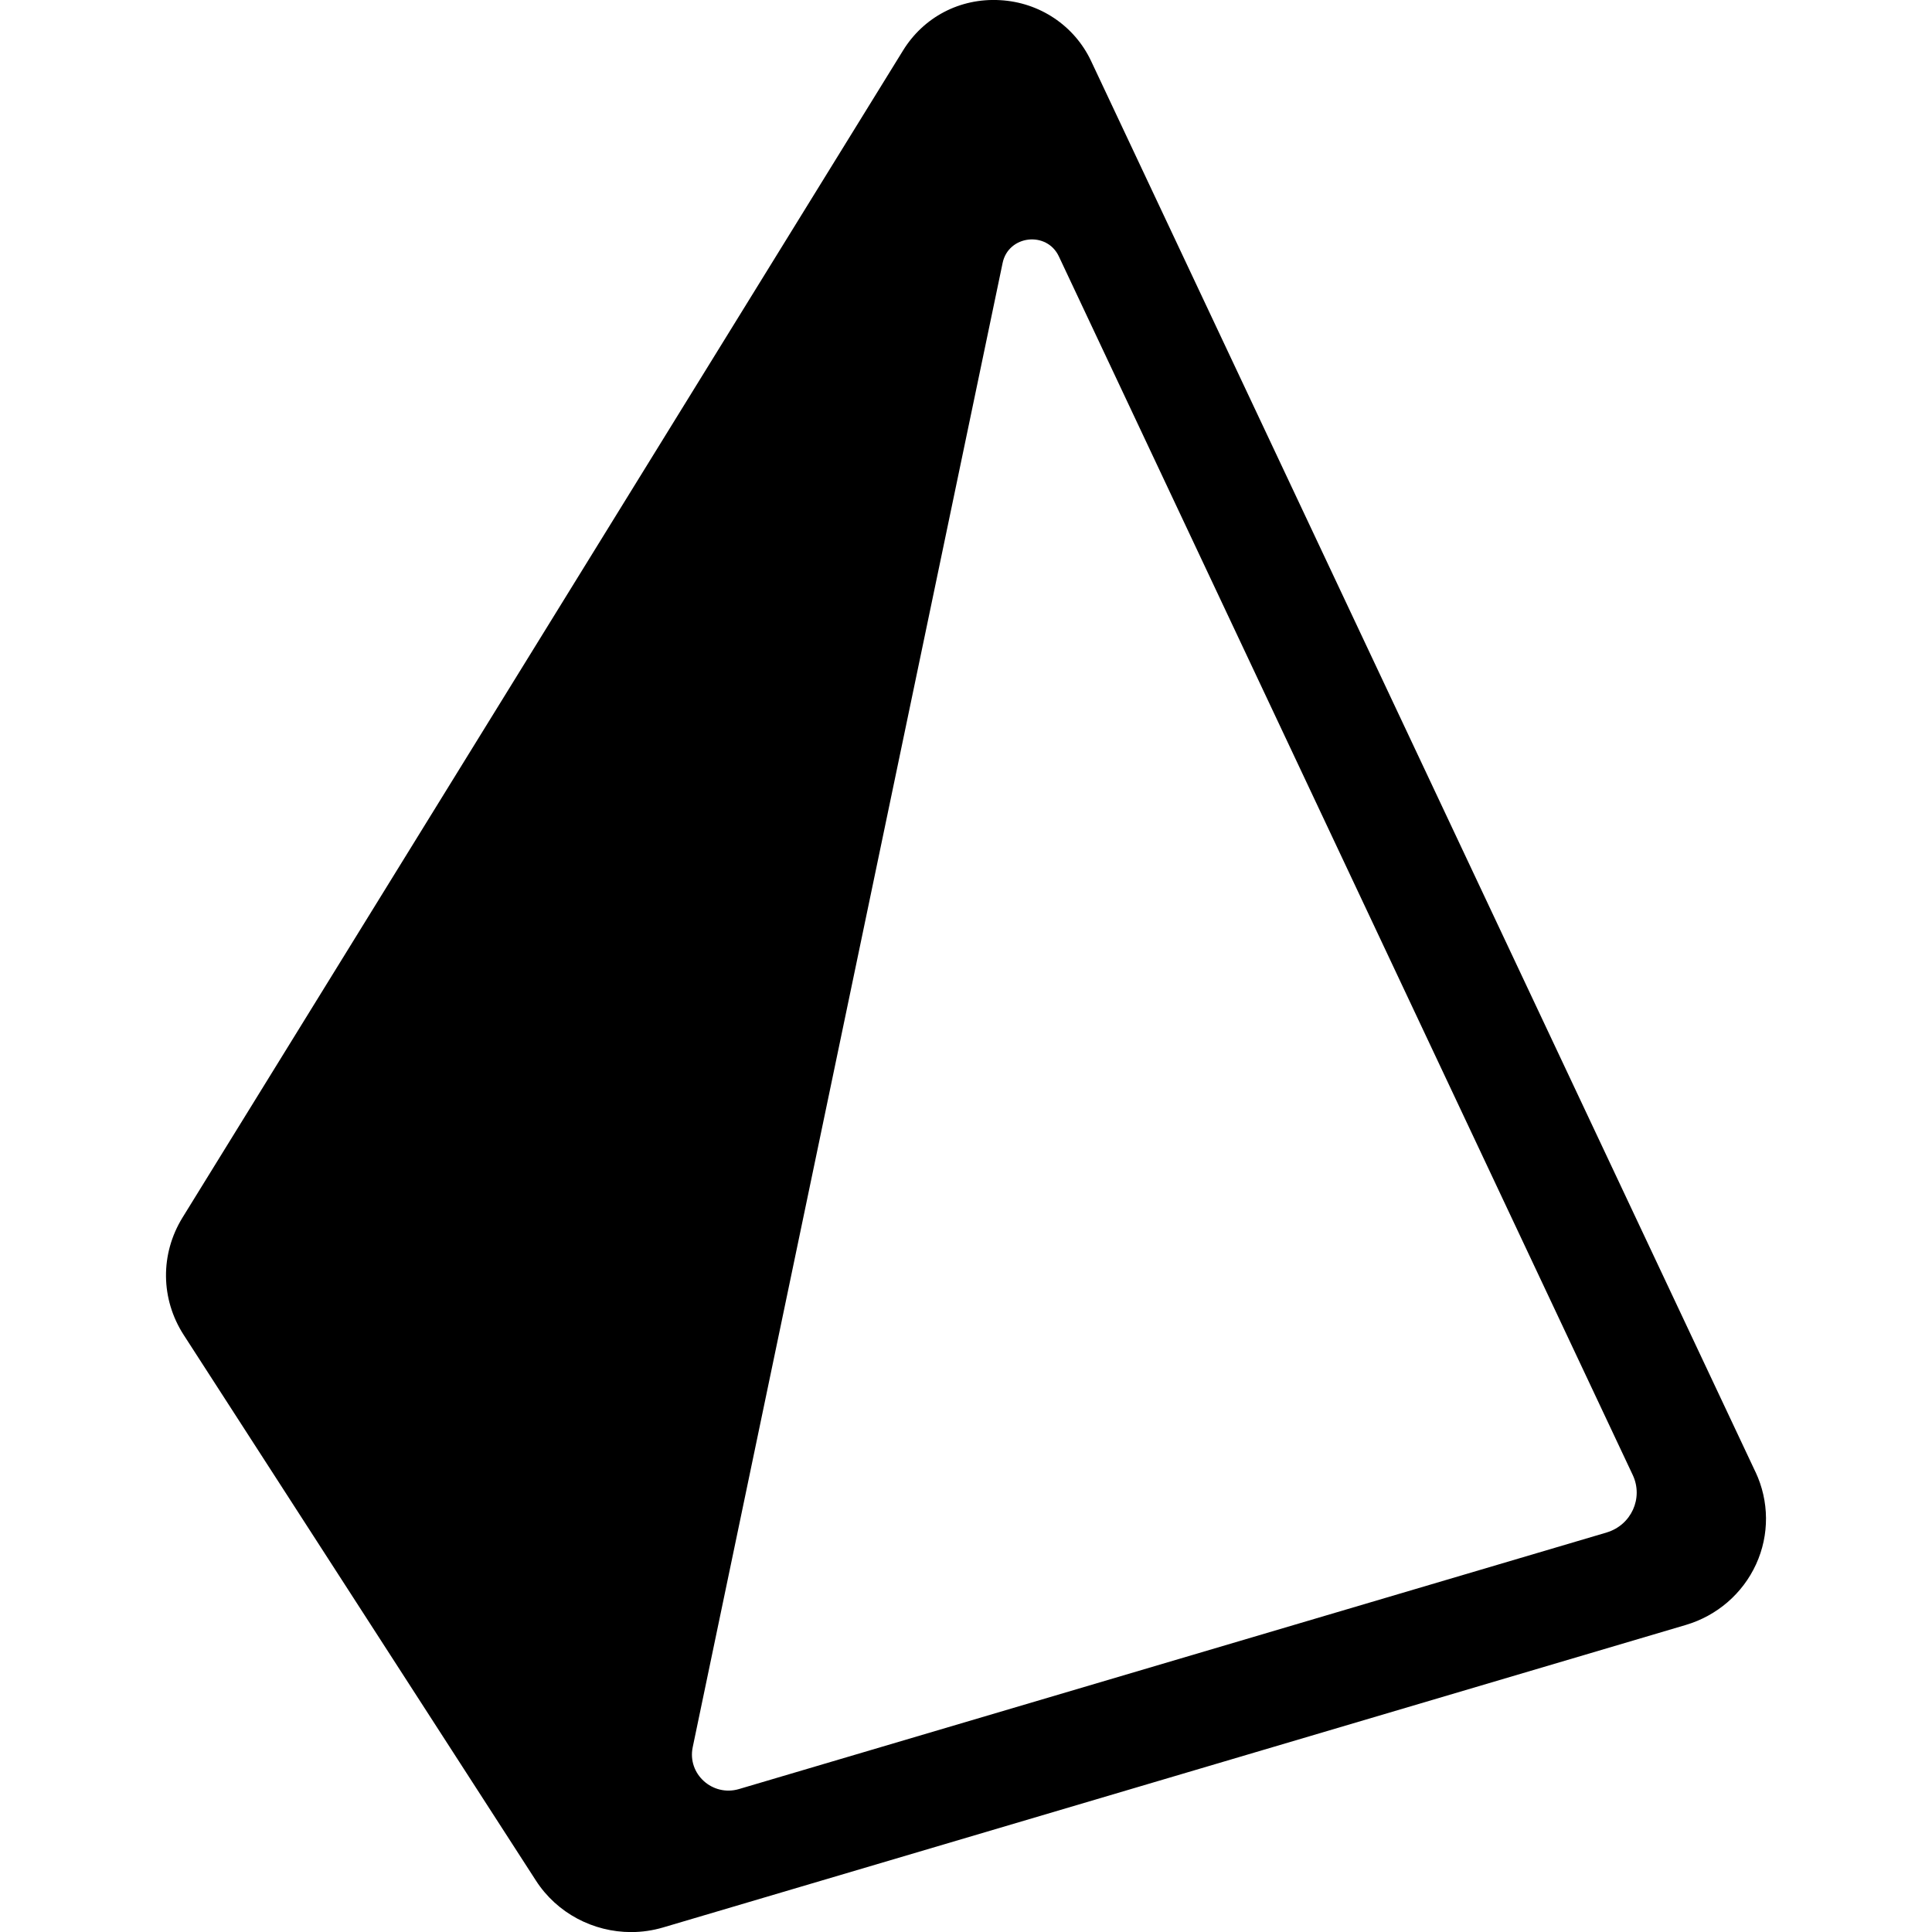
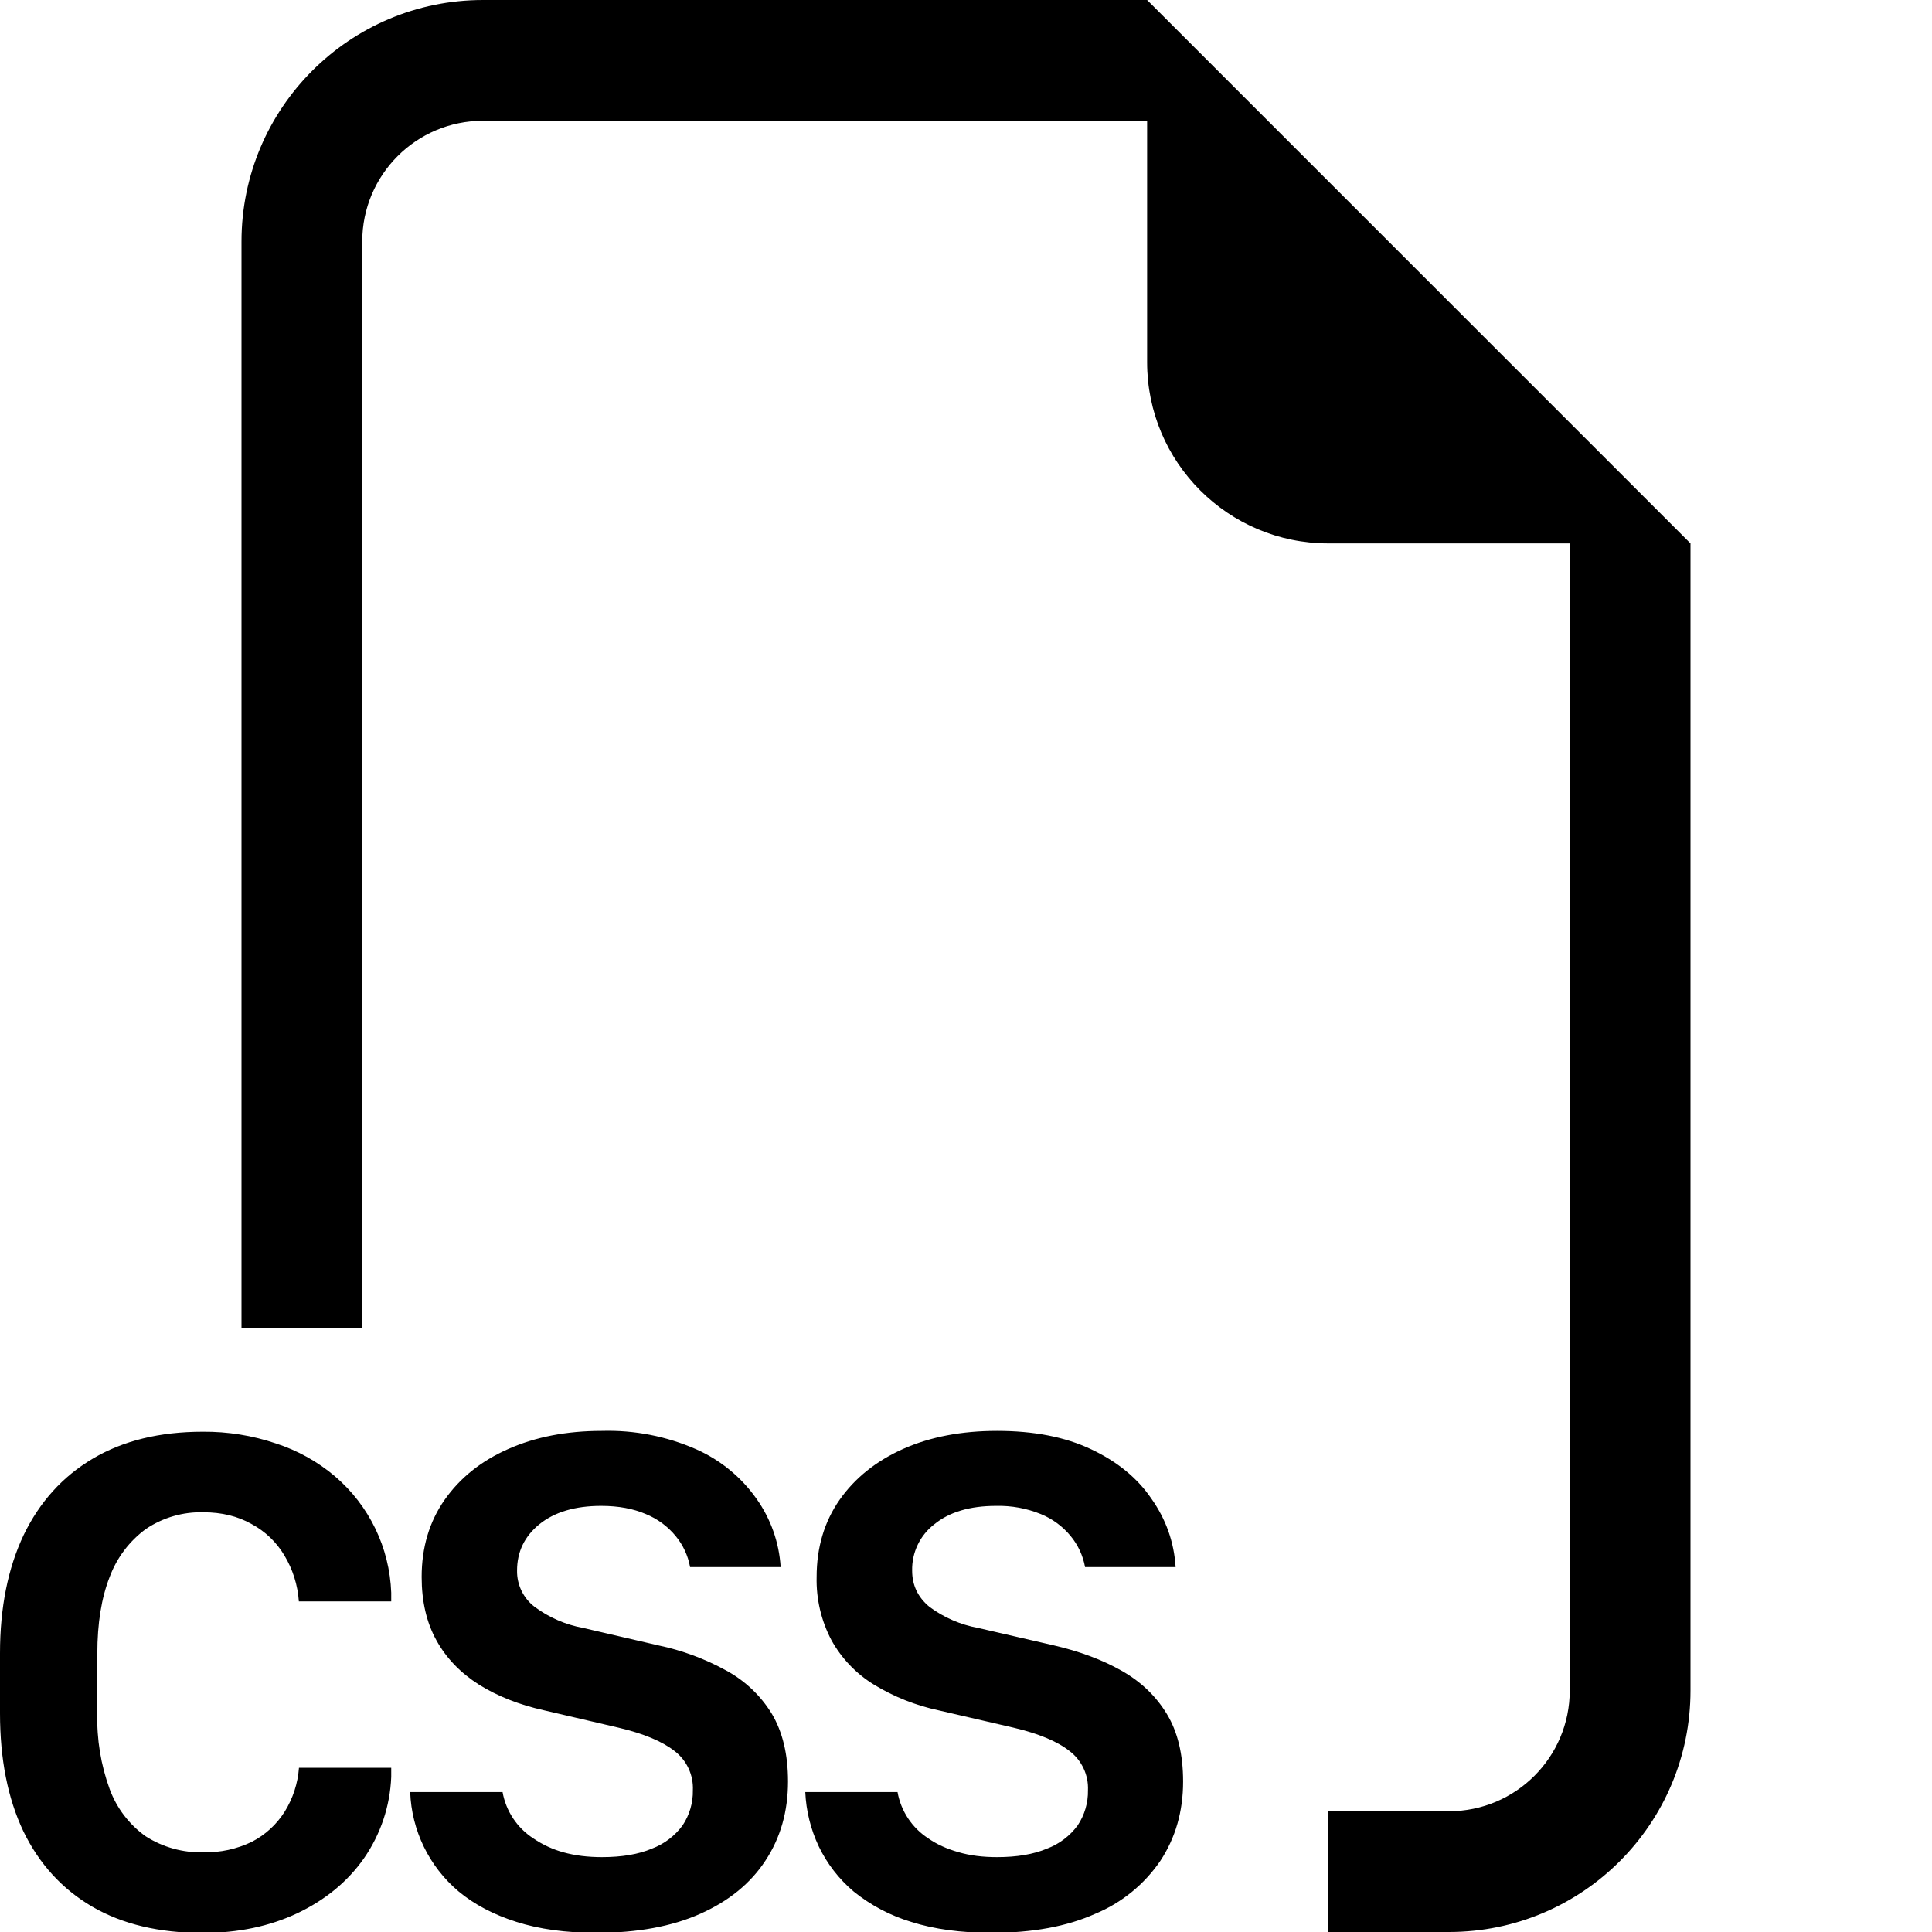
- <svg xmlns="http://www.w3.org/2000/svg" role="img" viewBox="0 0 24 24">
-   <path d="M21.807 18.285L13.553.756c-.207-.438-.639-.727-1.129-.754-.502-.029-.952.213-1.206.625L2.266 15.127c-.277.452-.272 1.009.016 1.456l4.376 6.779c.261.405.713.639 1.182.639.133 0 .267-.019.399-.058l12.702-3.757c.389-.115.707-.39.874-.755s.163-.783-.007-1.145zm-1.848.752L9.181 22.224c-.329.098-.645-.187-.576-.519l3.85-18.439c.072-.345.549-.4.699-.08l7.129 15.138c.134.286-.019.622-.325.713z" />
+ <svg xmlns="http://www.w3.org/2000/svg" width="16" height="16" fill="currentColor" class="bi bi-filetype-css" viewBox="0 0 16 16">
+   <path fill-rule="evenodd" d="M14 4.5V14a2 2 0 0 1-2 2h-1v-1h1a1 1 0 0 0 1-1V4.5h-2A1.5 1.5 0 0 1 9.5 3V1H4a1 1 0 0 0-1 1v9H2V2a2 2 0 0 1 2-2h5.5L14 4.5ZM3.397 14.841a1.13 1.13 0 0 0 .401.823c.13.108.289.192.478.252.19.061.411.091.665.091.338 0 .624-.053.859-.158.236-.105.416-.252.539-.44.125-.189.187-.408.187-.656 0-.224-.045-.41-.134-.56a1.001 1.001 0 0 0-.375-.357 2.027 2.027 0 0 0-.566-.21l-.621-.144a.97.97 0 0 1-.404-.176.37.37 0 0 1-.144-.299c0-.156.062-.284.185-.384.125-.101.296-.152.512-.152.143 0 .266.023.37.068a.624.624 0 0 1 .246.181.56.56 0 0 1 .12.258h.75a1.092 1.092 0 0 0-.2-.566 1.21 1.21 0 0 0-.5-.41 1.813 1.813 0 0 0-.78-.152c-.293 0-.551.05-.776.15-.225.099-.4.24-.527.421-.127.182-.19.395-.19.639 0 .201.04.376.122.524.082.149.2.27.352.367.152.095.332.167.539.213l.618.144c.207.049.361.113.463.193a.387.387 0 0 1 .152.326.505.505 0 0 1-.085.29.559.559 0 0 1-.255.193c-.111.047-.249.07-.413.07-.117 0-.223-.013-.32-.04a.838.838 0 0 1-.248-.115.578.578 0 0 1-.255-.384h-.765ZM.806 13.693c0-.248.034-.46.102-.633a.868.868 0 0 1 .302-.399.814.814 0 0 1 .475-.137c.15 0 .283.032.398.097a.7.7 0 0 1 .272.26.85.85 0 0 1 .12.381h.765v-.072a1.33 1.33 0 0 0-.466-.964 1.441 1.441 0 0 0-.489-.272 1.838 1.838 0 0 0-.606-.097c-.356 0-.66.074-.911.223-.25.148-.44.359-.572.632-.13.274-.196.6-.196.979v.498c0 .379.064.704.193.976.131.271.322.48.572.626.25.145.554.217.914.217.293 0 .554-.055.785-.164.23-.11.414-.26.55-.454a1.27 1.27 0 0 0 .226-.674v-.076h-.764a.799.799 0 0 1-.118.363.7.7 0 0 1-.272.25.874.874 0 0 1-.401.087.845.845 0 0 1-.478-.132.833.833 0 0 1-.299-.392 1.699 1.699 0 0 1-.102-.627v-.495ZM6.78 15.29a1.176 1.176 0 0 1-.111-.449h.764a.578.578 0 0 0 .255.384c.07.049.154.087.25.114.095.028.201.041.319.041.164 0 .301-.023.413-.07a.559.559 0 0 0 .255-.193.507.507 0 0 0 .085-.29.387.387 0 0 0-.153-.326c-.101-.08-.256-.144-.463-.193l-.618-.143a1.72 1.72 0 0 1-.539-.214 1 1 0 0 1-.351-.367 1.068 1.068 0 0 1-.123-.524c0-.244.063-.457.19-.639.127-.181.303-.322.527-.422.225-.1.484-.149.777-.149.304 0 .564.05.779.152.217.102.384.239.5.41.12.17.187.359.2.566h-.75a.56.56 0 0 0-.12-.258.624.624 0 0 0-.246-.181.923.923 0 0 0-.37-.068c-.216 0-.387.05-.512.152a.472.472 0 0 0-.184.384c0 .121.047.22.143.3a.97.97 0 0 0 .404.175l.621.143c.217.05.406.12.566.211.16.09.285.21.375.358.09.148.135.335.135.56 0 .247-.063.466-.188.656a1.216 1.216 0 0 1-.539.439c-.234.105-.52.158-.858.158-.254 0-.476-.03-.665-.09a1.404 1.404 0 0 1-.478-.252 1.13 1.13 0 0 1-.29-.375Z" />
</svg>
